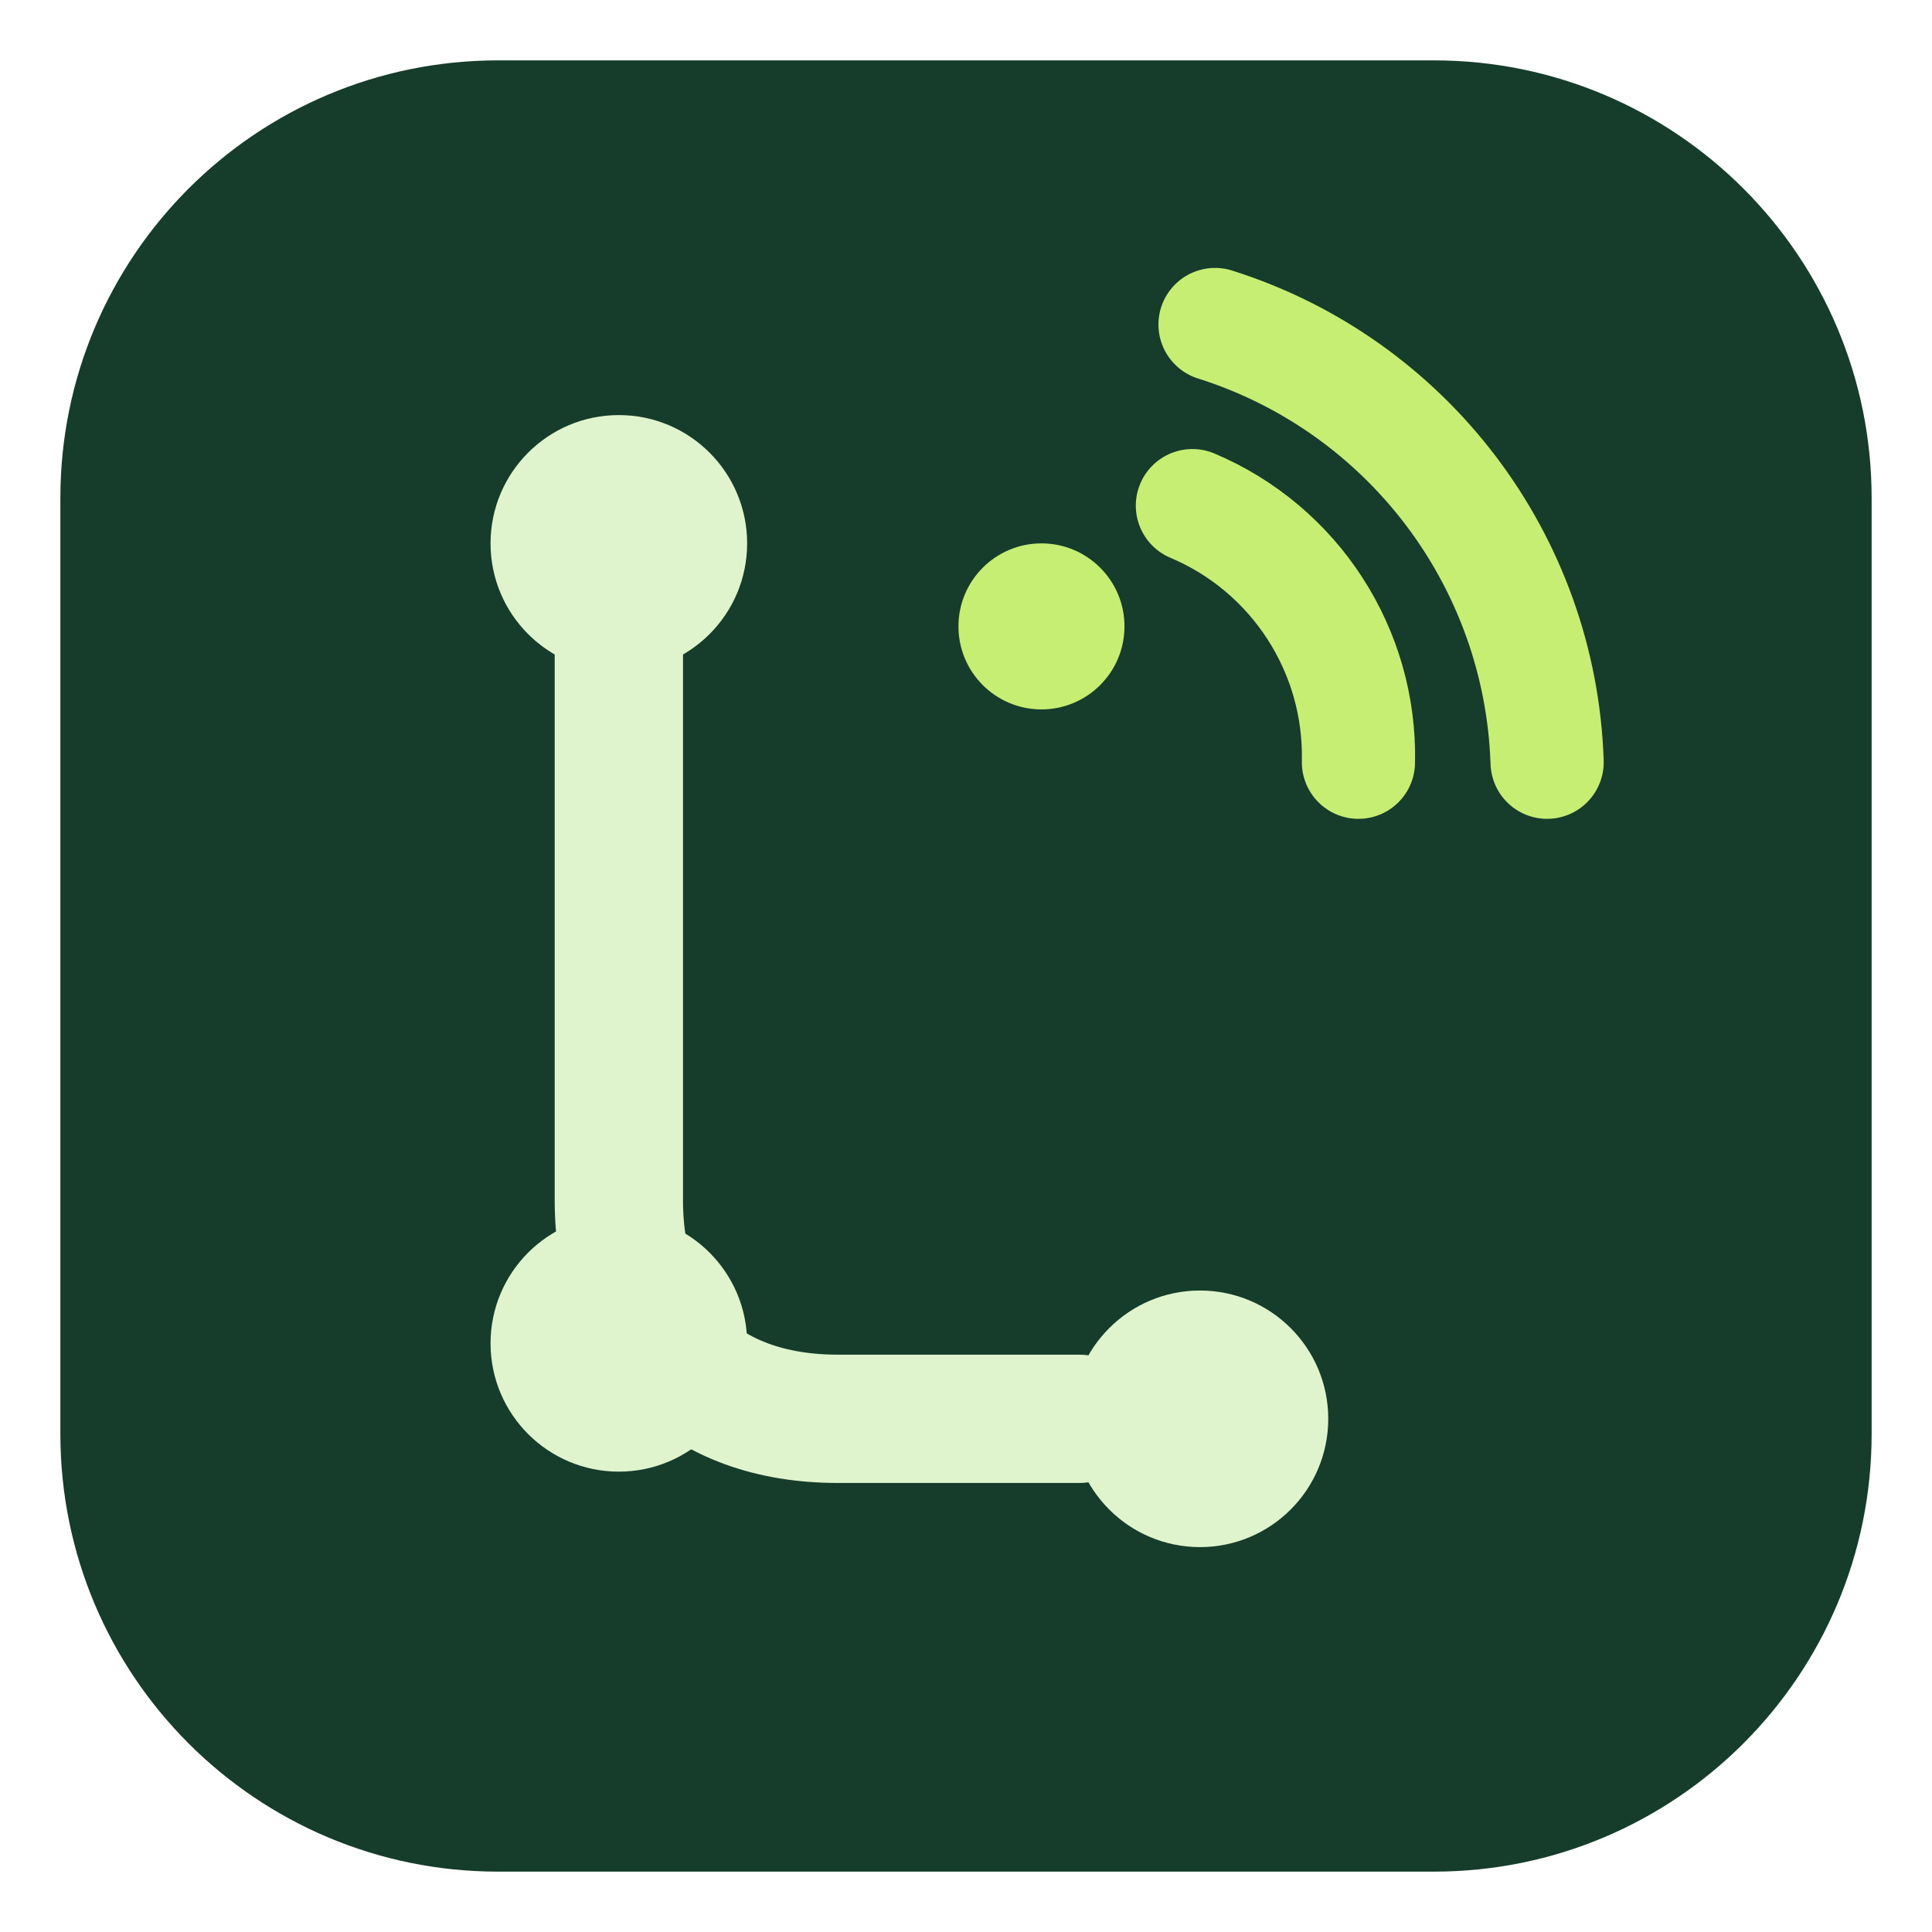
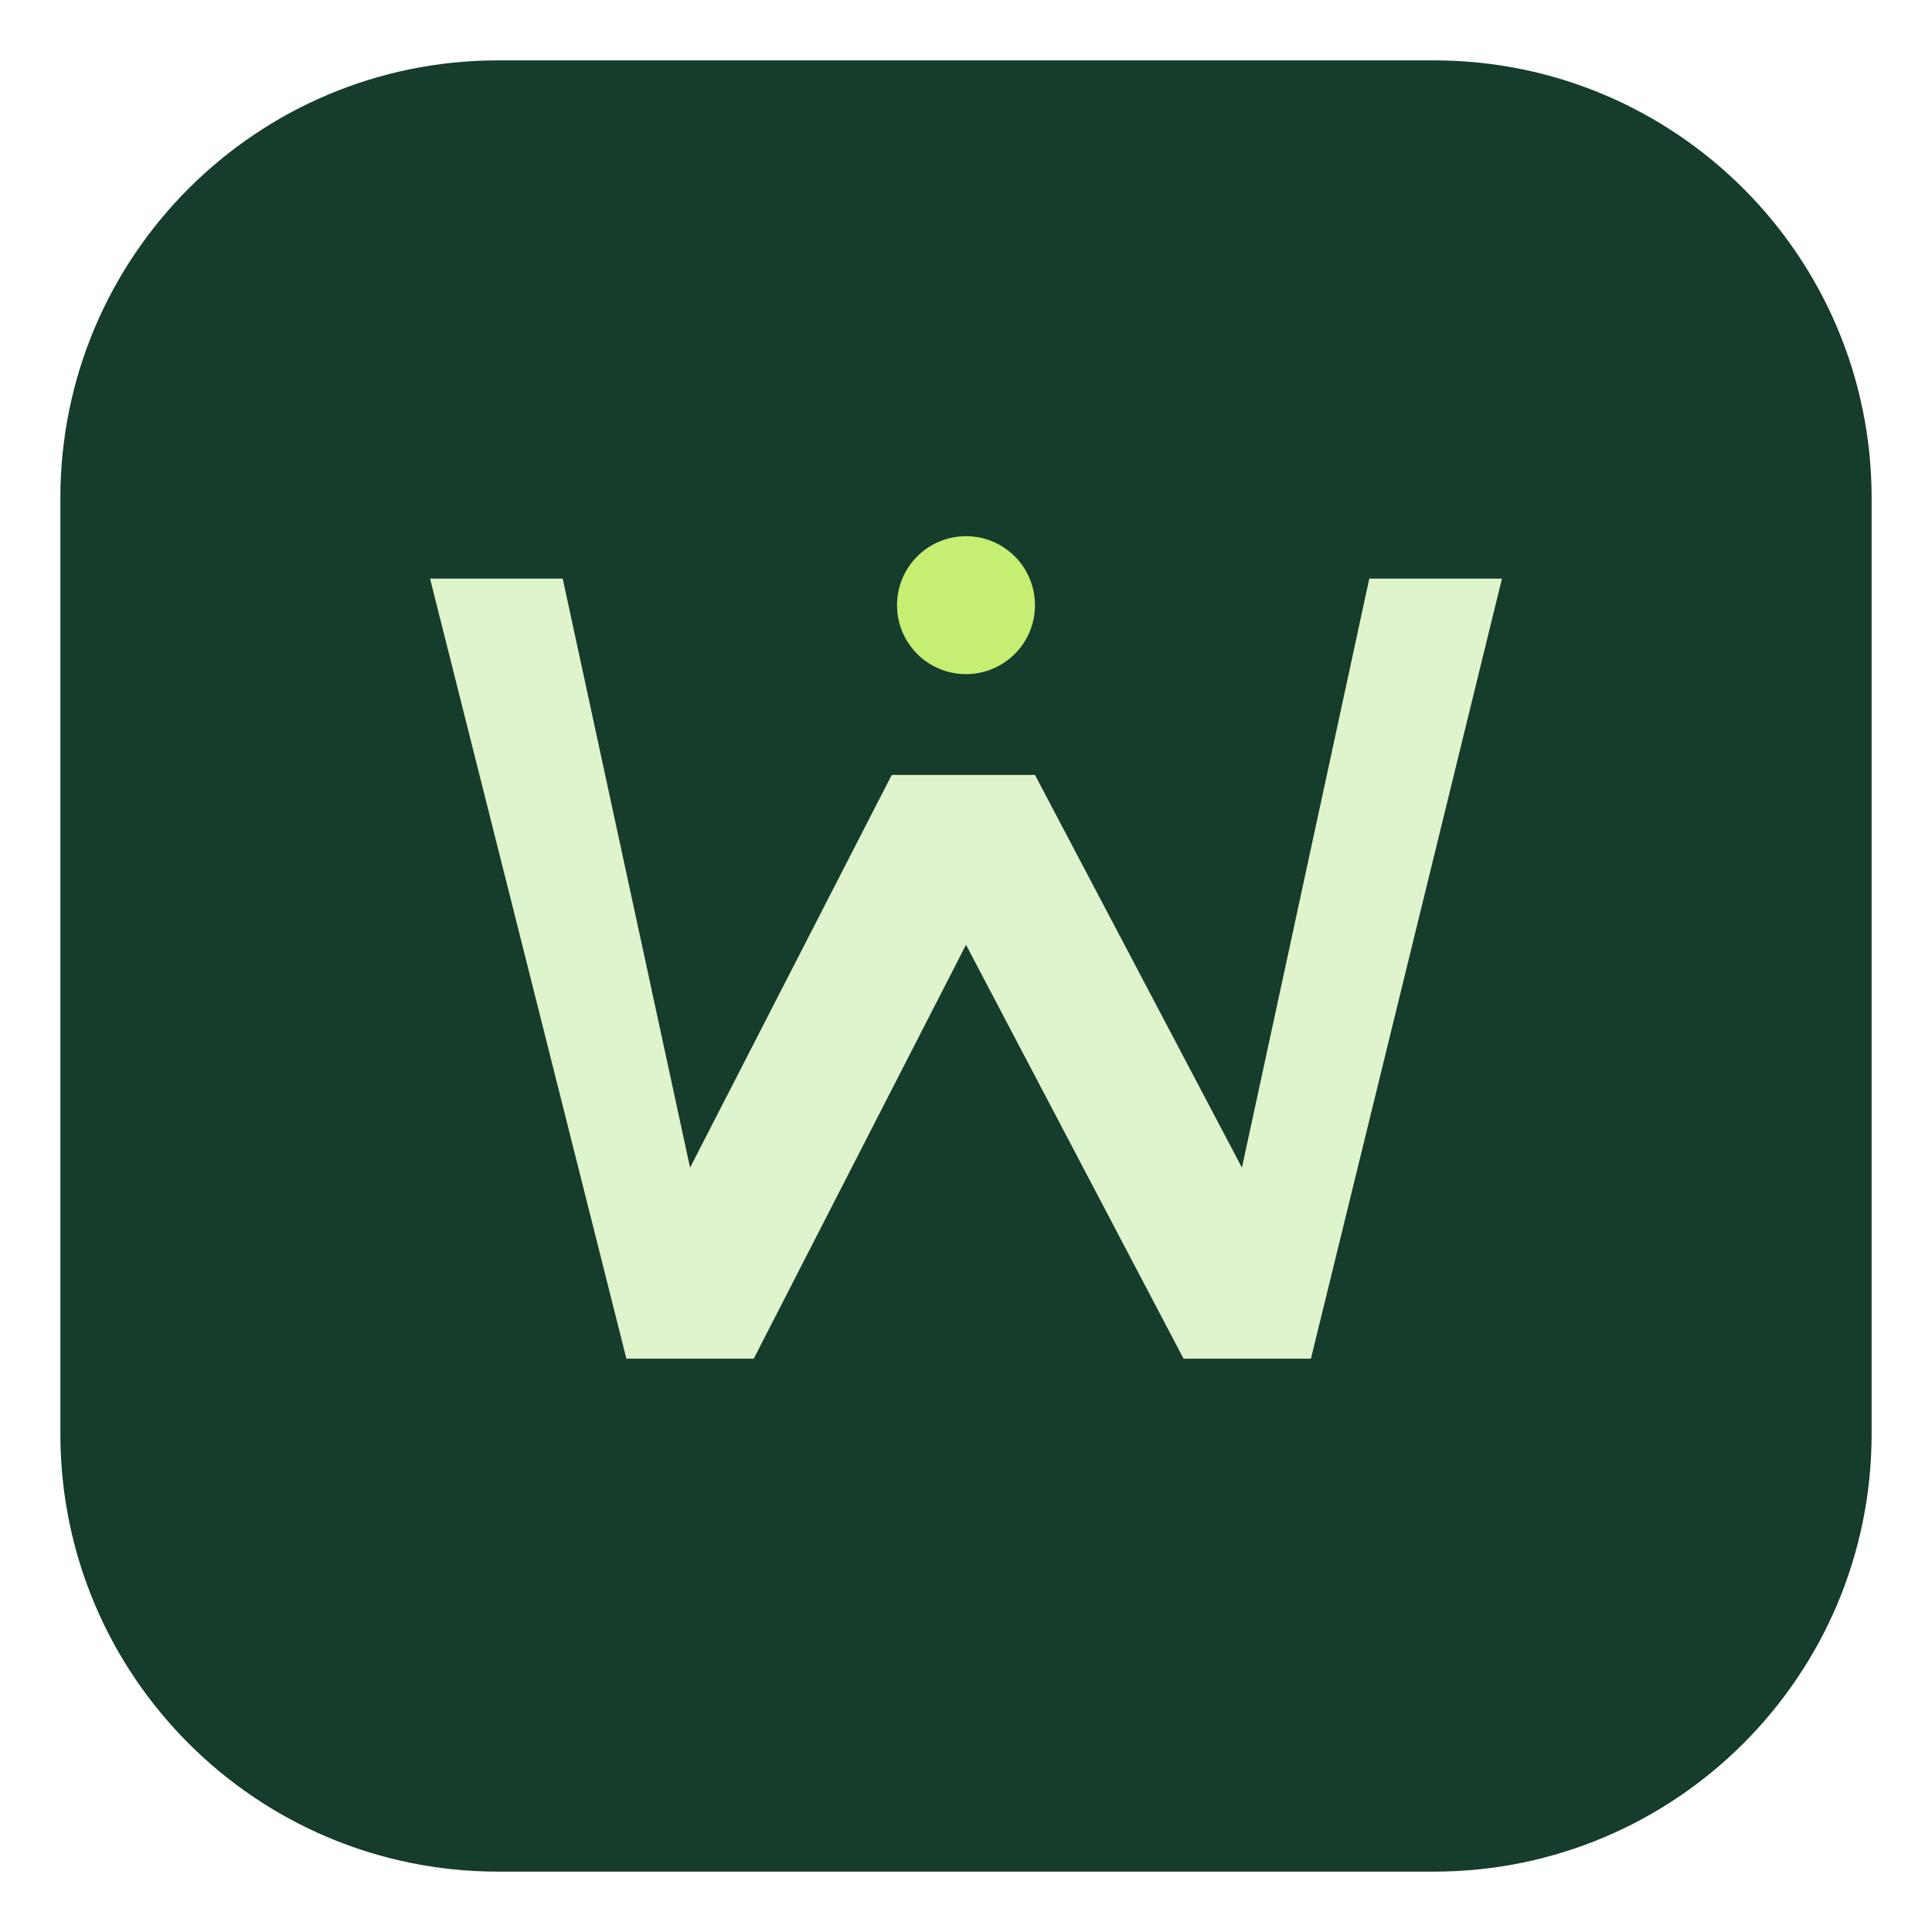
- <svg xmlns="http://www.w3.org/2000/svg" viewBox="0 0 256 256" role="img" aria-label="Repo Watch 标志">
+ <svg xmlns="http://www.w3.org/2000/svg" viewBox="0 0 256 256" role="img" aria-label="Repo Watch app icon">
  <rect x="8" y="8" width="240" height="240" rx="58" fill="#163c2b" />
-   <path d="M82 80v79c0 18 11 29 29 29h32" fill="none" stroke="#dff4cd" stroke-width="17" stroke-linecap="round" stroke-linejoin="round" />
-   <circle cx="82" cy="72" r="17" fill="#dff4cd" />
-   <circle cx="82" cy="178" r="17" fill="#dff4cd" />
-   <circle cx="159" cy="188" r="17" fill="#dff4cd" />
-   <circle cx="138" cy="83" r="11" fill="#c5ee73" />
-   <path d="M158 67a36 36 0 0 1 22 34M161 43a63 63 0 0 1 44 58" fill="none" stroke="#c5ee73" stroke-width="15" stroke-linecap="round" />
+   <g transform="translate(38 38) scale(.703125)">
+     <path d="M27 55h25l24 111 38-74h27l39 74 24-111h25l-36 147h-24l-41-78-40 78H64L27 55Z" fill="#dff4cd" />
+     <circle cx="128" cy="60" r="13" fill="#c5ee73" />
+   </g>
</svg>
